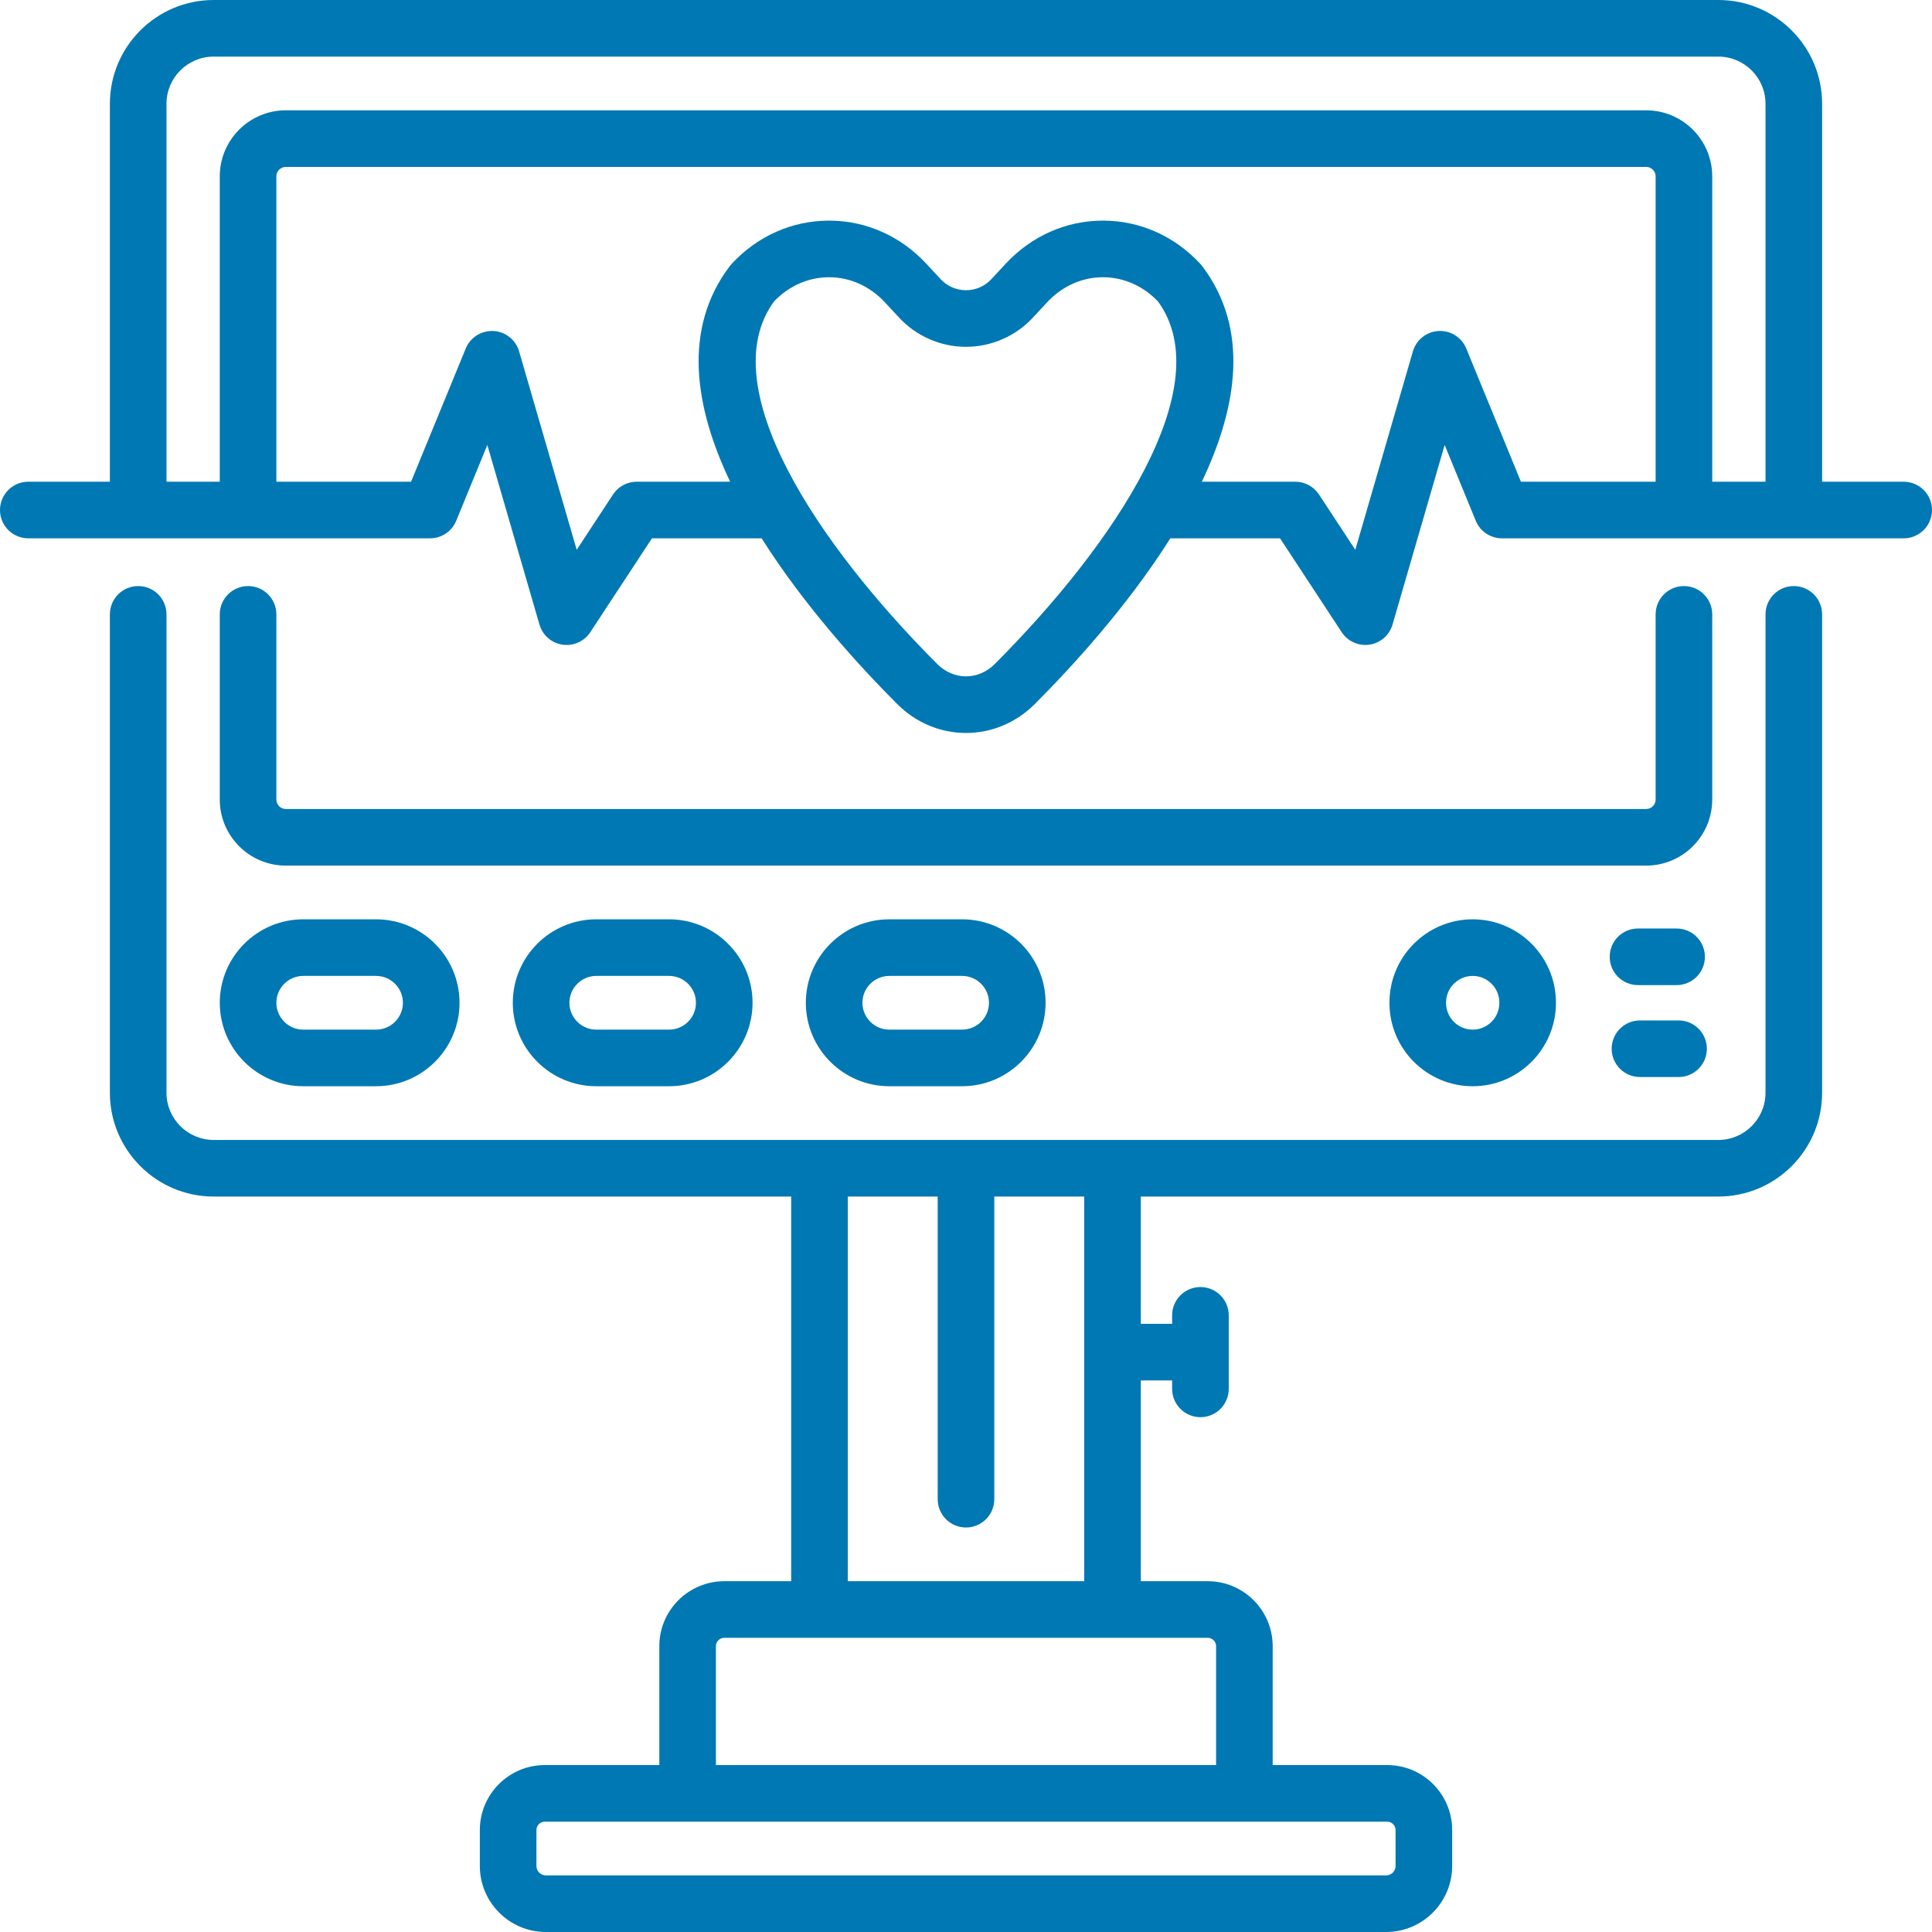
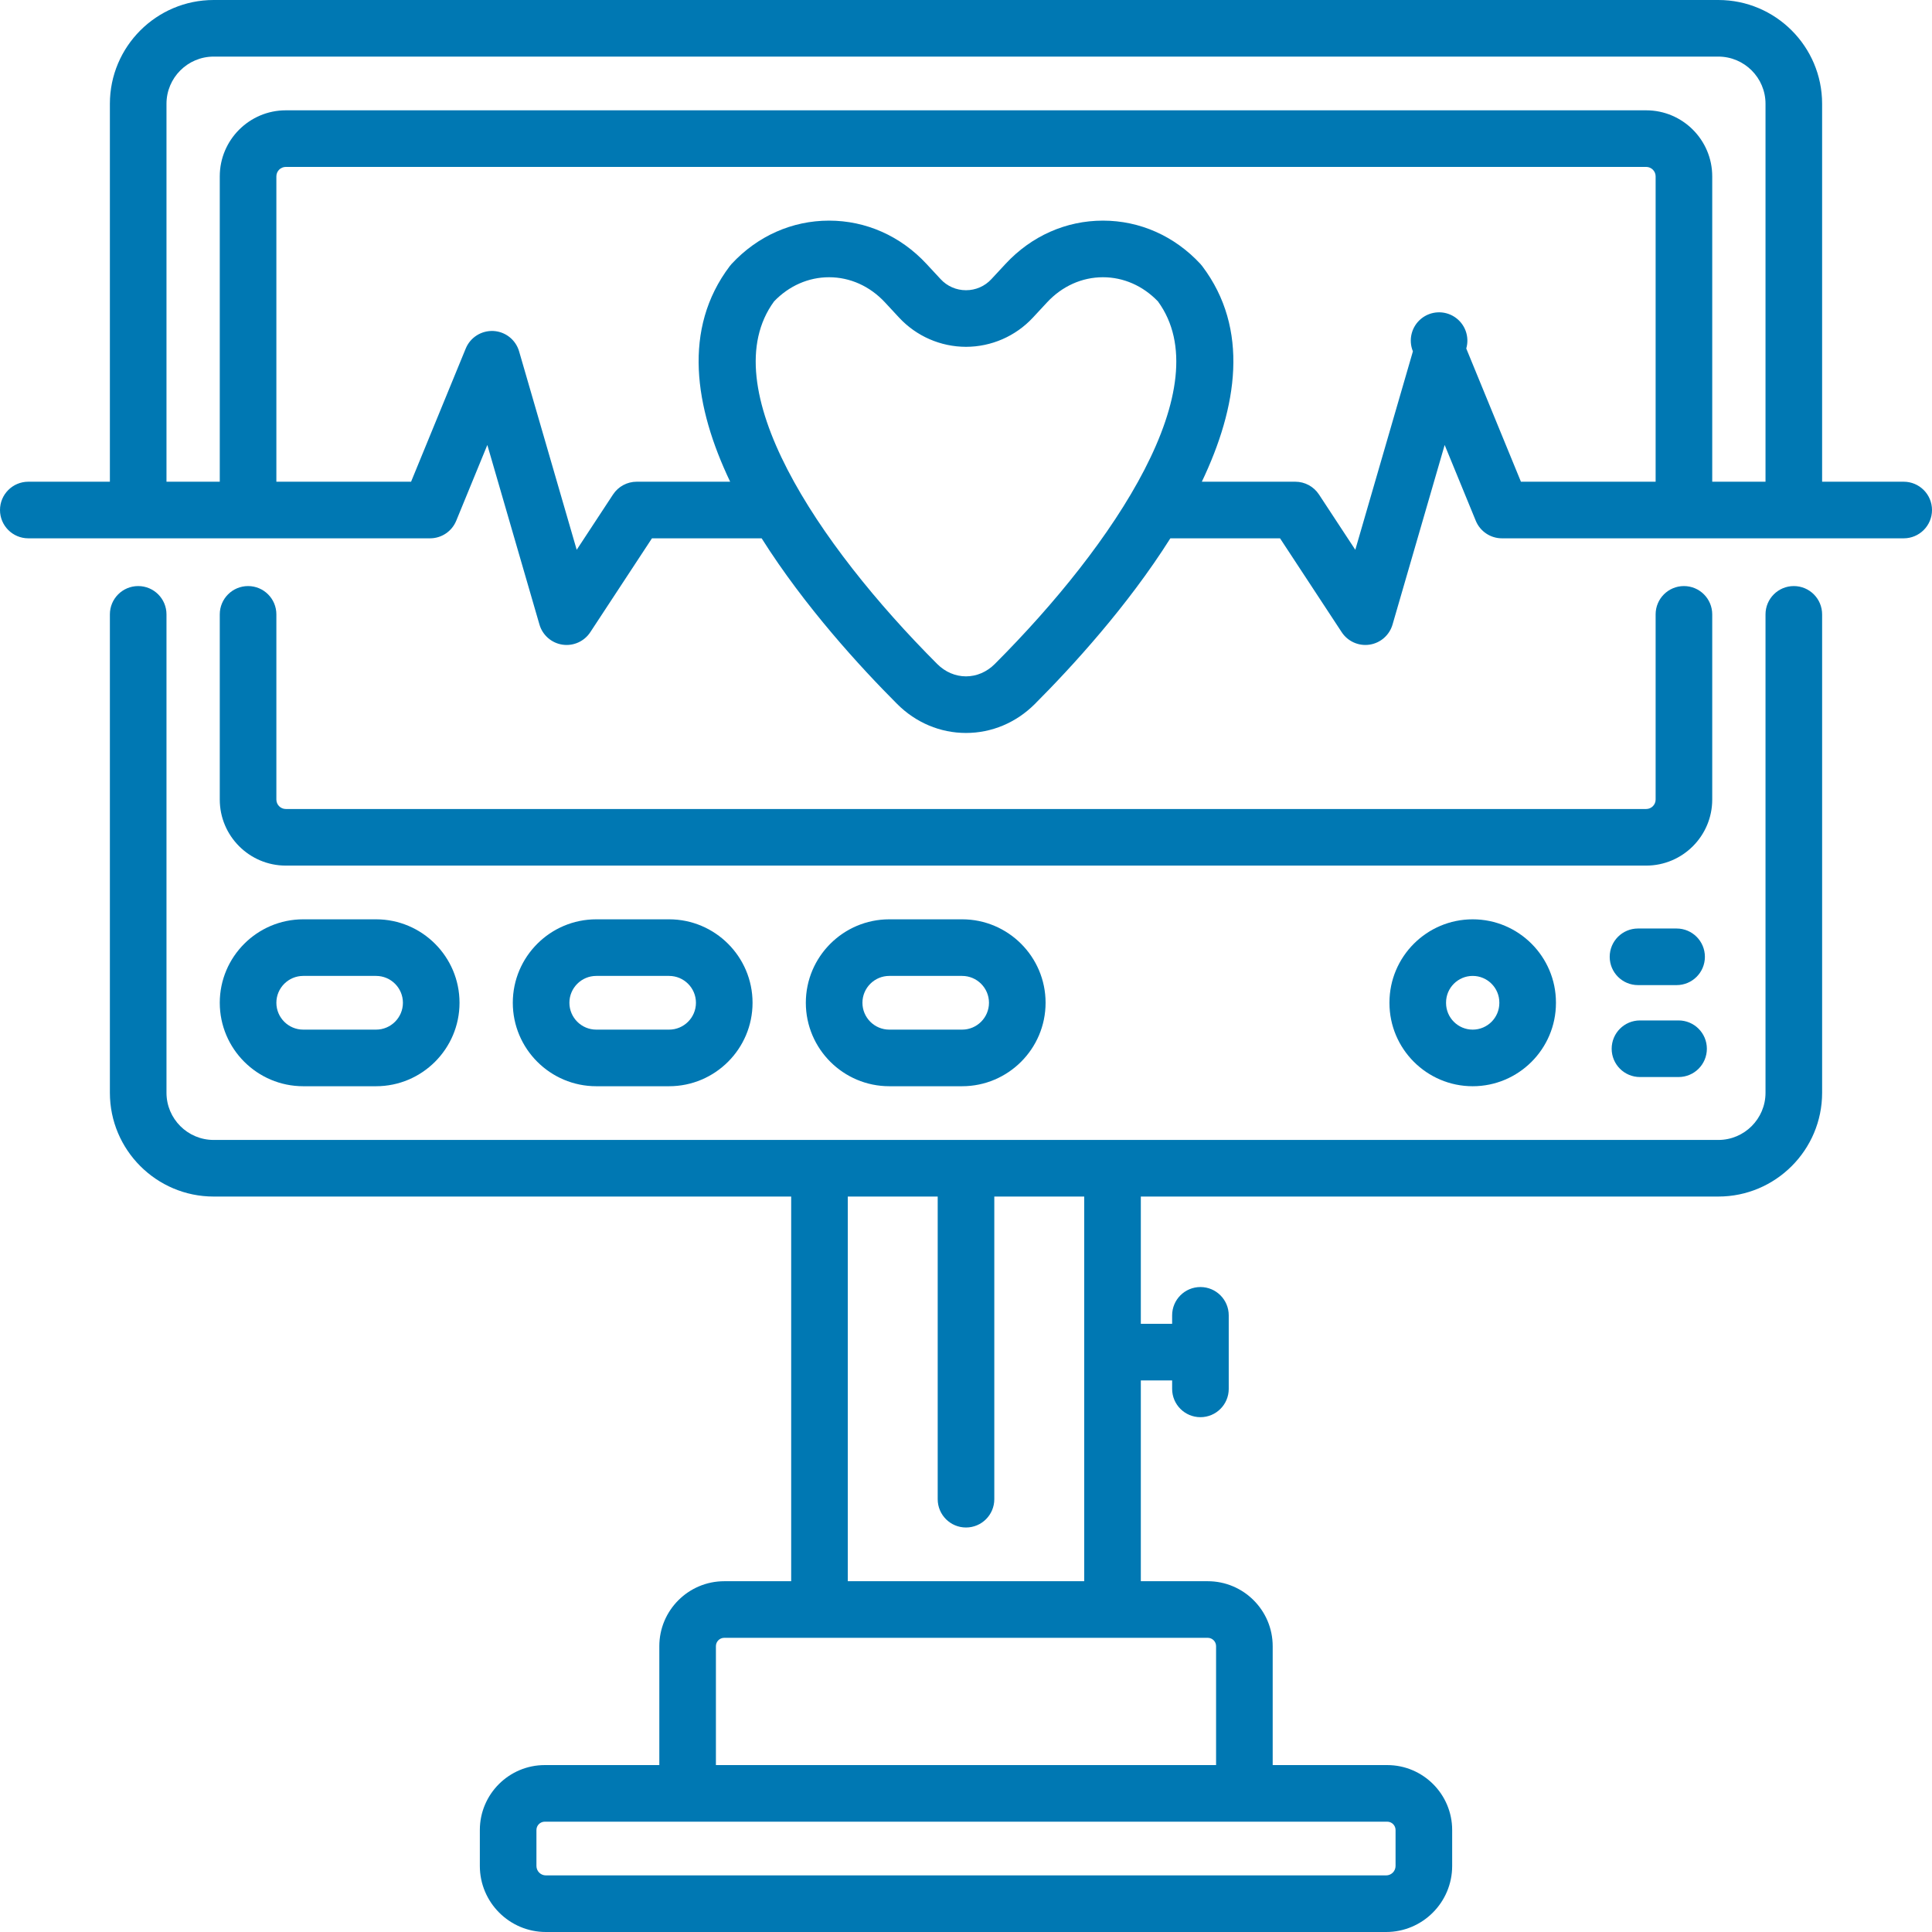
- <svg xmlns="http://www.w3.org/2000/svg" version="1.1" id="Layer_1" x="0px" y="0px" viewBox="0 0 512 512" style="enable-background:new 0 0 512 512;" xml:space="preserve" width="512px" height="512px">
-   <g>
-     <g>
-       <path d="M475.379,155.313c-4.142,0-7.5,3.357-7.5,7.5v126.785c0,6.893-5.607,12.5-12.5,12.5H56.621c-6.893,0-12.5-5.607-12.5-12.5    V162.813c0-4.143-3.358-7.5-7.5-7.5c-4.142,0-7.5,3.357-7.5,7.5v126.785c0,15.163,12.336,27.5,27.5,27.5h153.051v101.941h-17.738    c-9.488,0-17.207,7.719-17.207,17.207v31.519H144.37c-9.488,0-17.207,7.719-17.207,17.207v9.528c0,9.649,7.851,17.5,17.5,17.5    h222.676c9.649,0,17.5-7.851,17.5-17.5v-9.528c0-9.488-7.719-17.207-17.207-17.207h-30.357v-31.519    c0-9.488-7.719-17.207-17.207-17.207H302.33v-53.216h8.297v2.245c0,4.143,3.358,7.5,7.5,7.5c4.142,0,7.5-3.357,7.5-7.5v-19.49    c0-4.143-3.358-7.5-7.5-7.5c-4.142,0-7.5,3.357-7.5,7.5v2.245h-8.297v-33.726h153.051c15.164,0,27.5-12.337,27.5-27.5V162.813    C482.879,158.67,479.521,155.313,475.379,155.313z M224.672,317.098H248.5v80.206c0,4.142,3.358,7.5,7.5,7.5    c4.142,0,7.5-3.357,7.5-7.5v-80.206h23.828v101.941h-62.656V317.098z M367.631,482.765L367.631,482.765    c1.217,0,2.207,0.99,2.207,2.207v9.528c0,1.379-1.122,2.5-2.5,2.5H144.662c-1.378,0-2.5-1.121-2.5-2.5v-9.528    c0-1.217,0.99-2.207,2.207-2.207h122.412h12.516H367.631z M320.066,434.039c1.217,0,2.207,0.99,2.207,2.207v31.519h-42.977H266.78    h-77.055v-31.519c0-1.217,0.99-2.207,2.207-2.207H320.066z" fill="#0078b3" />
-     </g>
-   </g>
-   <g>
-     <g>
-       <path d="M390.281,243.628c-12.165,0-22.061,9.895-22.061,22.06v0.114c0,12.164,9.896,22.061,22.061,22.061    c12.165,0,22.061-9.896,22.061-22.061v-0.114C412.342,253.524,402.446,243.628,390.281,243.628z M397.341,265.802    c0,3.894-3.167,7.061-7.061,7.061c-3.894,0-7.061-3.167-7.061-7.061v-0.114c0-3.893,3.167-7.06,7.061-7.06    c3.894,0,7.061,3.167,7.061,7.06V265.802z" fill="#0078b3" />
-     </g>
-   </g>
-   <g>
-     <g>
-       <path d="M446.258,155.313c-4.142,0-7.5,3.357-7.5,7.5v49.08c0,1.379-1.122,2.5-2.5,2.5H75.742c-1.378,0-2.5-1.121-2.5-2.5v-49.08    c0-4.143-3.358-7.5-7.5-7.5s-7.5,3.357-7.5,7.5v49.08c0,9.649,7.851,17.5,17.5,17.5h360.516c9.649,0,17.5-7.851,17.5-17.5v-49.08    C453.758,158.67,450.4,155.313,446.258,155.313z" fill="#0078b3" />
-     </g>
-   </g>
-   <g>
-     <g>
-       <path d="M99.66,243.628h-19.3c-12.196,0-22.118,9.922-22.118,22.117s9.922,22.117,22.118,22.117h19.3    c12.196,0,22.118-9.922,22.118-22.117S111.856,243.628,99.66,243.628z M99.66,272.862h-19.3c-3.925,0-7.118-3.192-7.118-7.117    c0-3.925,3.193-7.117,7.118-7.117h19.3c3.925,0,7.118,3.192,7.118,7.117C106.778,269.67,103.585,272.862,99.66,272.862z" fill="#0078b3" />
-     </g>
-   </g>
-   <g>
-     <g>
-       <path d="M504.5,127.661h-21.621V27.5c0-15.164-12.336-27.5-27.5-27.5H56.621c-15.164,0-27.5,12.336-27.5,27.5v100.161H7.5    c-4.142,0-7.5,3.357-7.5,7.5s3.358,7.5,7.5,7.5h106.466c3.042,0,5.783-1.838,6.938-4.652l8.244-20.087l13.814,47.591    c0.816,2.811,3.192,4.891,6.087,5.326c2.896,0.434,5.777-0.853,7.384-3.3l16.342-24.878h28.865c0.067,0,0.135-0.001,0.202-0.003    c11.41,18.081,26.172,34.155,35.92,43.913c4.942,4.947,11.419,7.671,18.237,7.671s13.295-2.724,18.238-7.671    c9.748-9.759,24.51-25.832,35.92-43.913c0.067,0.002,0.134,0.003,0.202,0.003h28.865l16.342,24.878    c1.607,2.447,4.493,3.732,7.384,3.3c2.895-0.436,5.271-2.516,6.087-5.326l13.814-47.591l8.244,20.087    c1.155,2.814,3.896,4.652,6.938,4.652H504.5c4.142,0,7.5-3.357,7.5-7.5S508.642,127.661,504.5,127.661z M263.626,175.97    c-2.108,2.11-4.817,3.272-7.626,3.272s-5.518-1.162-7.625-3.272c-31.75-31.781-59.687-73.637-43.235-96.101    c3.96-4.129,9.119-6.398,14.567-6.398c5.567,0,10.833,2.369,14.826,6.673l3.741,4.029c4.564,4.919,11.026,7.74,17.727,7.74    c6.701,0,13.163-2.821,17.727-7.739l3.742-4.031c3.993-4.303,9.258-6.672,14.825-6.672c5.448,0,10.606,2.27,14.567,6.398    C323.312,102.333,295.375,144.188,263.626,175.97z M438.758,127.661h-35.695l-14.488-35.303c-1.211-2.95-4.162-4.813-7.339-4.642    c-3.185,0.17-5.913,2.336-6.802,5.398l-15.265,52.587l-9.629-14.658c-1.387-2.111-3.743-3.383-6.269-3.383h-24.77    c9.435-19.781,12.691-40.491,0.097-57.144c-0.152-0.201-0.313-0.394-0.484-0.578c-6.864-7.396-16.033-11.469-25.82-11.469    c-9.787,0-18.957,4.073-25.819,11.468l-3.742,4.031c-1.762,1.897-4.153,2.943-6.733,2.943s-4.971-1.046-6.733-2.944l-3.74-4.029    c-6.864-7.396-16.033-11.469-25.82-11.469c-9.786,0-18.957,4.073-25.82,11.469c-0.171,0.184-0.333,0.377-0.485,0.578    c-12.593,16.652-9.337,37.362,0.098,57.144h-24.77c-2.526,0-4.882,1.271-6.269,3.383l-9.629,14.658l-15.265-52.587    c-0.889-3.063-3.617-5.229-6.802-5.398c-3.175-0.158-6.128,1.691-7.339,4.642l-14.488,35.303H73.242V46.735    c0-1.379,1.122-2.5,2.5-2.5h360.516c1.378,0,2.5,1.121,2.5,2.5V127.661z M467.879,127.661h-14.121V46.735    c0-9.649-7.851-17.5-17.5-17.5H75.742c-9.649,0-17.5,7.851-17.5,17.5v80.926H44.121V27.5c0-6.893,5.607-12.5,12.5-12.5h398.758    c6.893,0,12.5,5.607,12.5,12.5V127.661z" fill="#0078b3" />
-     </g>
-   </g>
-   <g>
-     <g>
-       <path d="M177.316,243.628h-19.3c-12.196,0-22.118,9.922-22.118,22.117s9.922,22.117,22.118,22.117h19.3    c12.196,0,22.118-9.922,22.118-22.117S189.512,243.628,177.316,243.628z M177.316,272.862h-19.3c-3.925,0-7.118-3.192-7.118-7.117    c0-3.925,3.193-7.117,7.118-7.117h19.3c3.925,0,7.118,3.192,7.118,7.117S181.241,272.862,177.316,272.862z" fill="#0078b3" />
-     </g>
-   </g>
-   <g>
-     <g>
-       <path d="M254.972,243.628h-19.3c-12.196,0-22.118,9.922-22.118,22.117s9.922,22.117,22.118,22.117h19.3    c12.196,0,22.118-9.922,22.118-22.117S267.168,243.628,254.972,243.628z M254.972,272.862h-19.3c-3.925,0-7.118-3.192-7.118-7.117    c0-3.925,3.193-7.117,7.118-7.117h19.3c3.925,0,7.118,3.192,7.118,7.117S258.897,272.862,254.972,272.862z" fill="#0078b3" />
-     </g>
-   </g>
-   <g>
-     <g>
-       <path d="M444.838,270.426h-10.229c-4.142,0-7.5,3.357-7.5,7.5s3.358,7.5,7.5,7.5h10.229c4.142,0,7.5-3.357,7.5-7.5    S448.98,270.426,444.838,270.426z" fill="#0078b3" />
-     </g>
-   </g>
-   <g>
-     <g>
-       <path d="M444.316,246.064h-10.229c-4.142,0-7.5,3.357-7.5,7.5s3.358,7.5,7.5,7.5h10.229c4.142,0,7.5-3.357,7.5-7.5    S448.458,246.064,444.316,246.064z" fill="#0078b3" />
-     </g>
-   </g>
-   <g>
- </g>
-   <g>
- </g>
-   <g>
- </g>
-   <g>
- </g>
-   <g>
- </g>
-   <g>
- </g>
-   <g>
- </g>
-   <g>
- </g>
-   <g>
- </g>
-   <g>
- </g>
-   <g>
- </g>
-   <g>
- </g>
-   <g>
- </g>
-   <g>
- </g>
-   <g>
- </g>
+ <svg xmlns="http://www.w3.org/2000/svg" width="512" height="512">
+   <path d="M475.379 155.313a7.5 7.5 0 0 0-7.5 7.5v126.785c0 6.893-5.607 12.5-12.5 12.5H56.621c-6.893 0-12.5-5.607-12.5-12.5V162.813a7.5 7.5 0 0 0-7.5-7.5 7.5 7.5 0 0 0-7.5 7.5v126.785c0 15.163 12.336 27.5 27.5 27.5h153.051v101.941h-17.738c-9.488 0-17.207 7.719-17.207 17.207v31.519H144.37c-9.488 0-17.207 7.719-17.207 17.207v9.528c0 9.649 7.851 17.5 17.5 17.5h222.676c9.649 0 17.5-7.851 17.5-17.5v-9.528c0-9.488-7.719-17.207-17.207-17.207h-30.357v-31.519c0-9.488-7.719-17.207-17.207-17.207H302.33v-53.216h8.297v2.245a7.5 7.5 0 0 0 7.5 7.5 7.5 7.5 0 0 0 7.5-7.5v-19.49a7.5 7.5 0 0 0-7.5-7.5 7.5 7.5 0 0 0-7.5 7.5v2.245h-8.297v-33.726h153.051c15.164 0 27.5-12.337 27.5-27.5V162.813a7.503 7.503 0 0 0-7.502-7.5zM224.672 317.098H248.5v80.206a7.5 7.5 0 0 0 15 0v-80.206h23.828v101.941h-62.656V317.098zm142.959 165.667a2.21 2.21 0 0 1 2.207 2.207v9.528c0 1.379-1.122 2.5-2.5 2.5H144.662a2.503 2.503 0 0 1-2.5-2.5v-9.528a2.21 2.21 0 0 1 2.207-2.207h223.262zm-47.565-48.726a2.21 2.21 0 0 1 2.207 2.207v31.519H189.725v-31.519a2.21 2.21 0 0 1 2.207-2.207h128.134z" fill="#0078b3" />
+   <path d="M390.281 243.628c-12.165 0-22.061 9.895-22.061 22.06v.114c0 12.164 9.896 22.061 22.061 22.061s22.061-9.896 22.061-22.061v-.114c0-12.164-9.896-22.06-22.061-22.06zm7.06 22.174a7.068 7.068 0 0 1-7.061 7.061 7.068 7.068 0 0 1-7.061-7.061v-.114c0-3.893 3.167-7.06 7.061-7.06s7.061 3.167 7.061 7.06v.114zm48.917-110.489a7.5 7.5 0 0 0-7.5 7.5v49.08c0 1.379-1.122 2.5-2.5 2.5H75.742a2.503 2.503 0 0 1-2.5-2.5v-49.08c0-4.143-3.358-7.5-7.5-7.5s-7.5 3.357-7.5 7.5v49.08c0 9.649 7.851 17.5 17.5 17.5h360.516c9.649 0 17.5-7.851 17.5-17.5v-49.08a7.5 7.5 0 0 0-7.5-7.5zM99.66 243.628h-19.3c-12.196 0-22.118 9.922-22.118 22.117s9.922 22.117 22.118 22.117h19.3c12.196 0 22.118-9.922 22.118-22.117s-9.922-22.117-22.118-22.117zm0 29.234h-19.3c-3.925 0-7.118-3.192-7.118-7.117s3.193-7.117 7.118-7.117h19.3c3.925 0 7.118 3.192 7.118 7.117s-3.193 7.117-7.118 7.117z" fill="#0078b3" />
+   <path d="M504.5 127.661h-21.621V27.5c0-15.164-12.336-27.5-27.5-27.5H56.621c-15.164 0-27.5 12.336-27.5 27.5v100.161H7.5c-4.142 0-7.5 3.357-7.5 7.5s3.358 7.5 7.5 7.5h106.466a7.5 7.5 0 0 0 6.938-4.652l8.244-20.087 13.814 47.591a7.499 7.499 0 0 0 13.471 2.026l16.342-24.878h28.865c.067 0 .135-.001.202-.003 11.41 18.081 26.172 34.155 35.92 43.913 4.942 4.947 11.419 7.671 18.237 7.671s13.295-2.724 18.238-7.671c9.748-9.759 24.51-25.832 35.92-43.913.067.002.134.003.202.003h28.865l16.342 24.878a7.508 7.508 0 0 0 7.384 3.3 7.502 7.502 0 0 0 6.087-5.326l13.814-47.591 8.244 20.087a7.5 7.5 0 0 0 6.938 4.652H504.5c4.142 0 7.5-3.357 7.5-7.5s-3.358-7.5-7.5-7.5zM263.626 175.97c-2.108 2.11-4.817 3.272-7.626 3.272s-5.518-1.162-7.625-3.272c-31.75-31.781-59.687-73.637-43.235-96.101 3.96-4.129 9.119-6.398 14.567-6.398 5.567 0 10.833 2.369 14.826 6.673l3.741 4.029a24.26 24.26 0 0 0 17.727 7.74 24.263 24.263 0 0 0 17.727-7.739l3.742-4.031c3.993-4.303 9.258-6.672 14.825-6.672 5.448 0 10.606 2.27 14.567 6.398 16.45 22.464-11.487 64.319-43.236 96.101zm175.132-48.309h-35.695l-14.488-35.303a7.5 7.5 0 1 0-14.141.756l-15.265 52.587-9.629-14.658a7.502 7.502 0 0 0-6.269-3.383h-24.77c9.435-19.781 12.691-40.491.097-57.144a7.44 7.44 0 0 0-.484-.578c-6.864-7.396-16.033-11.469-25.82-11.469-9.787 0-18.957 4.073-25.819 11.468l-3.742 4.031A9.1 9.1 0 0 1 256 76.911a9.097 9.097 0 0 1-6.733-2.944l-3.74-4.029c-6.864-7.396-16.033-11.469-25.82-11.469-9.786 0-18.957 4.073-25.82 11.469a7.452 7.452 0 0 0-.485.578c-12.593 16.652-9.337 37.362.098 57.144h-24.77a7.5 7.5 0 0 0-6.269 3.383l-9.629 14.658-15.265-52.587a7.497 7.497 0 0 0-6.802-5.398c-3.175-.158-6.128 1.691-7.339 4.642l-14.488 35.303H73.242V46.735c0-1.379 1.122-2.5 2.5-2.5h360.516c1.378 0 2.5 1.121 2.5 2.5v80.926zm29.121 0h-14.121V46.735c0-9.649-7.851-17.5-17.5-17.5H75.742c-9.649 0-17.5 7.851-17.5 17.5v80.926H44.121V27.5c0-6.893 5.607-12.5 12.5-12.5h398.758c6.893 0 12.5 5.607 12.5 12.5v100.161zM177.316 243.628h-19.3c-12.196 0-22.118 9.922-22.118 22.117s9.922 22.117 22.118 22.117h19.3c12.196 0 22.118-9.922 22.118-22.117s-9.922-22.117-22.118-22.117zm0 29.234h-19.3c-3.925 0-7.118-3.192-7.118-7.117s3.193-7.117 7.118-7.117h19.3c3.925 0 7.118 3.192 7.118 7.117s-3.193 7.117-7.118 7.117zm77.656-29.234h-19.3c-12.196 0-22.118 9.922-22.118 22.117s9.922 22.117 22.118 22.117h19.3c12.196 0 22.118-9.922 22.118-22.117s-9.922-22.117-22.118-22.117zm0 29.234h-19.3c-3.925 0-7.118-3.192-7.118-7.117s3.193-7.117 7.118-7.117h19.3c3.925 0 7.118 3.192 7.118 7.117s-3.193 7.117-7.118 7.117zm189.866-2.436h-10.229c-4.142 0-7.5 3.357-7.5 7.5s3.358 7.5 7.5 7.5h10.229c4.142 0 7.5-3.357 7.5-7.5s-3.358-7.5-7.5-7.5zm-.522-24.362h-10.229c-4.142 0-7.5 3.357-7.5 7.5s3.358 7.5 7.5 7.5h10.229c4.142 0 7.5-3.357 7.5-7.5s-3.358-7.5-7.5-7.5z" fill="#0078b3" />
</svg>
